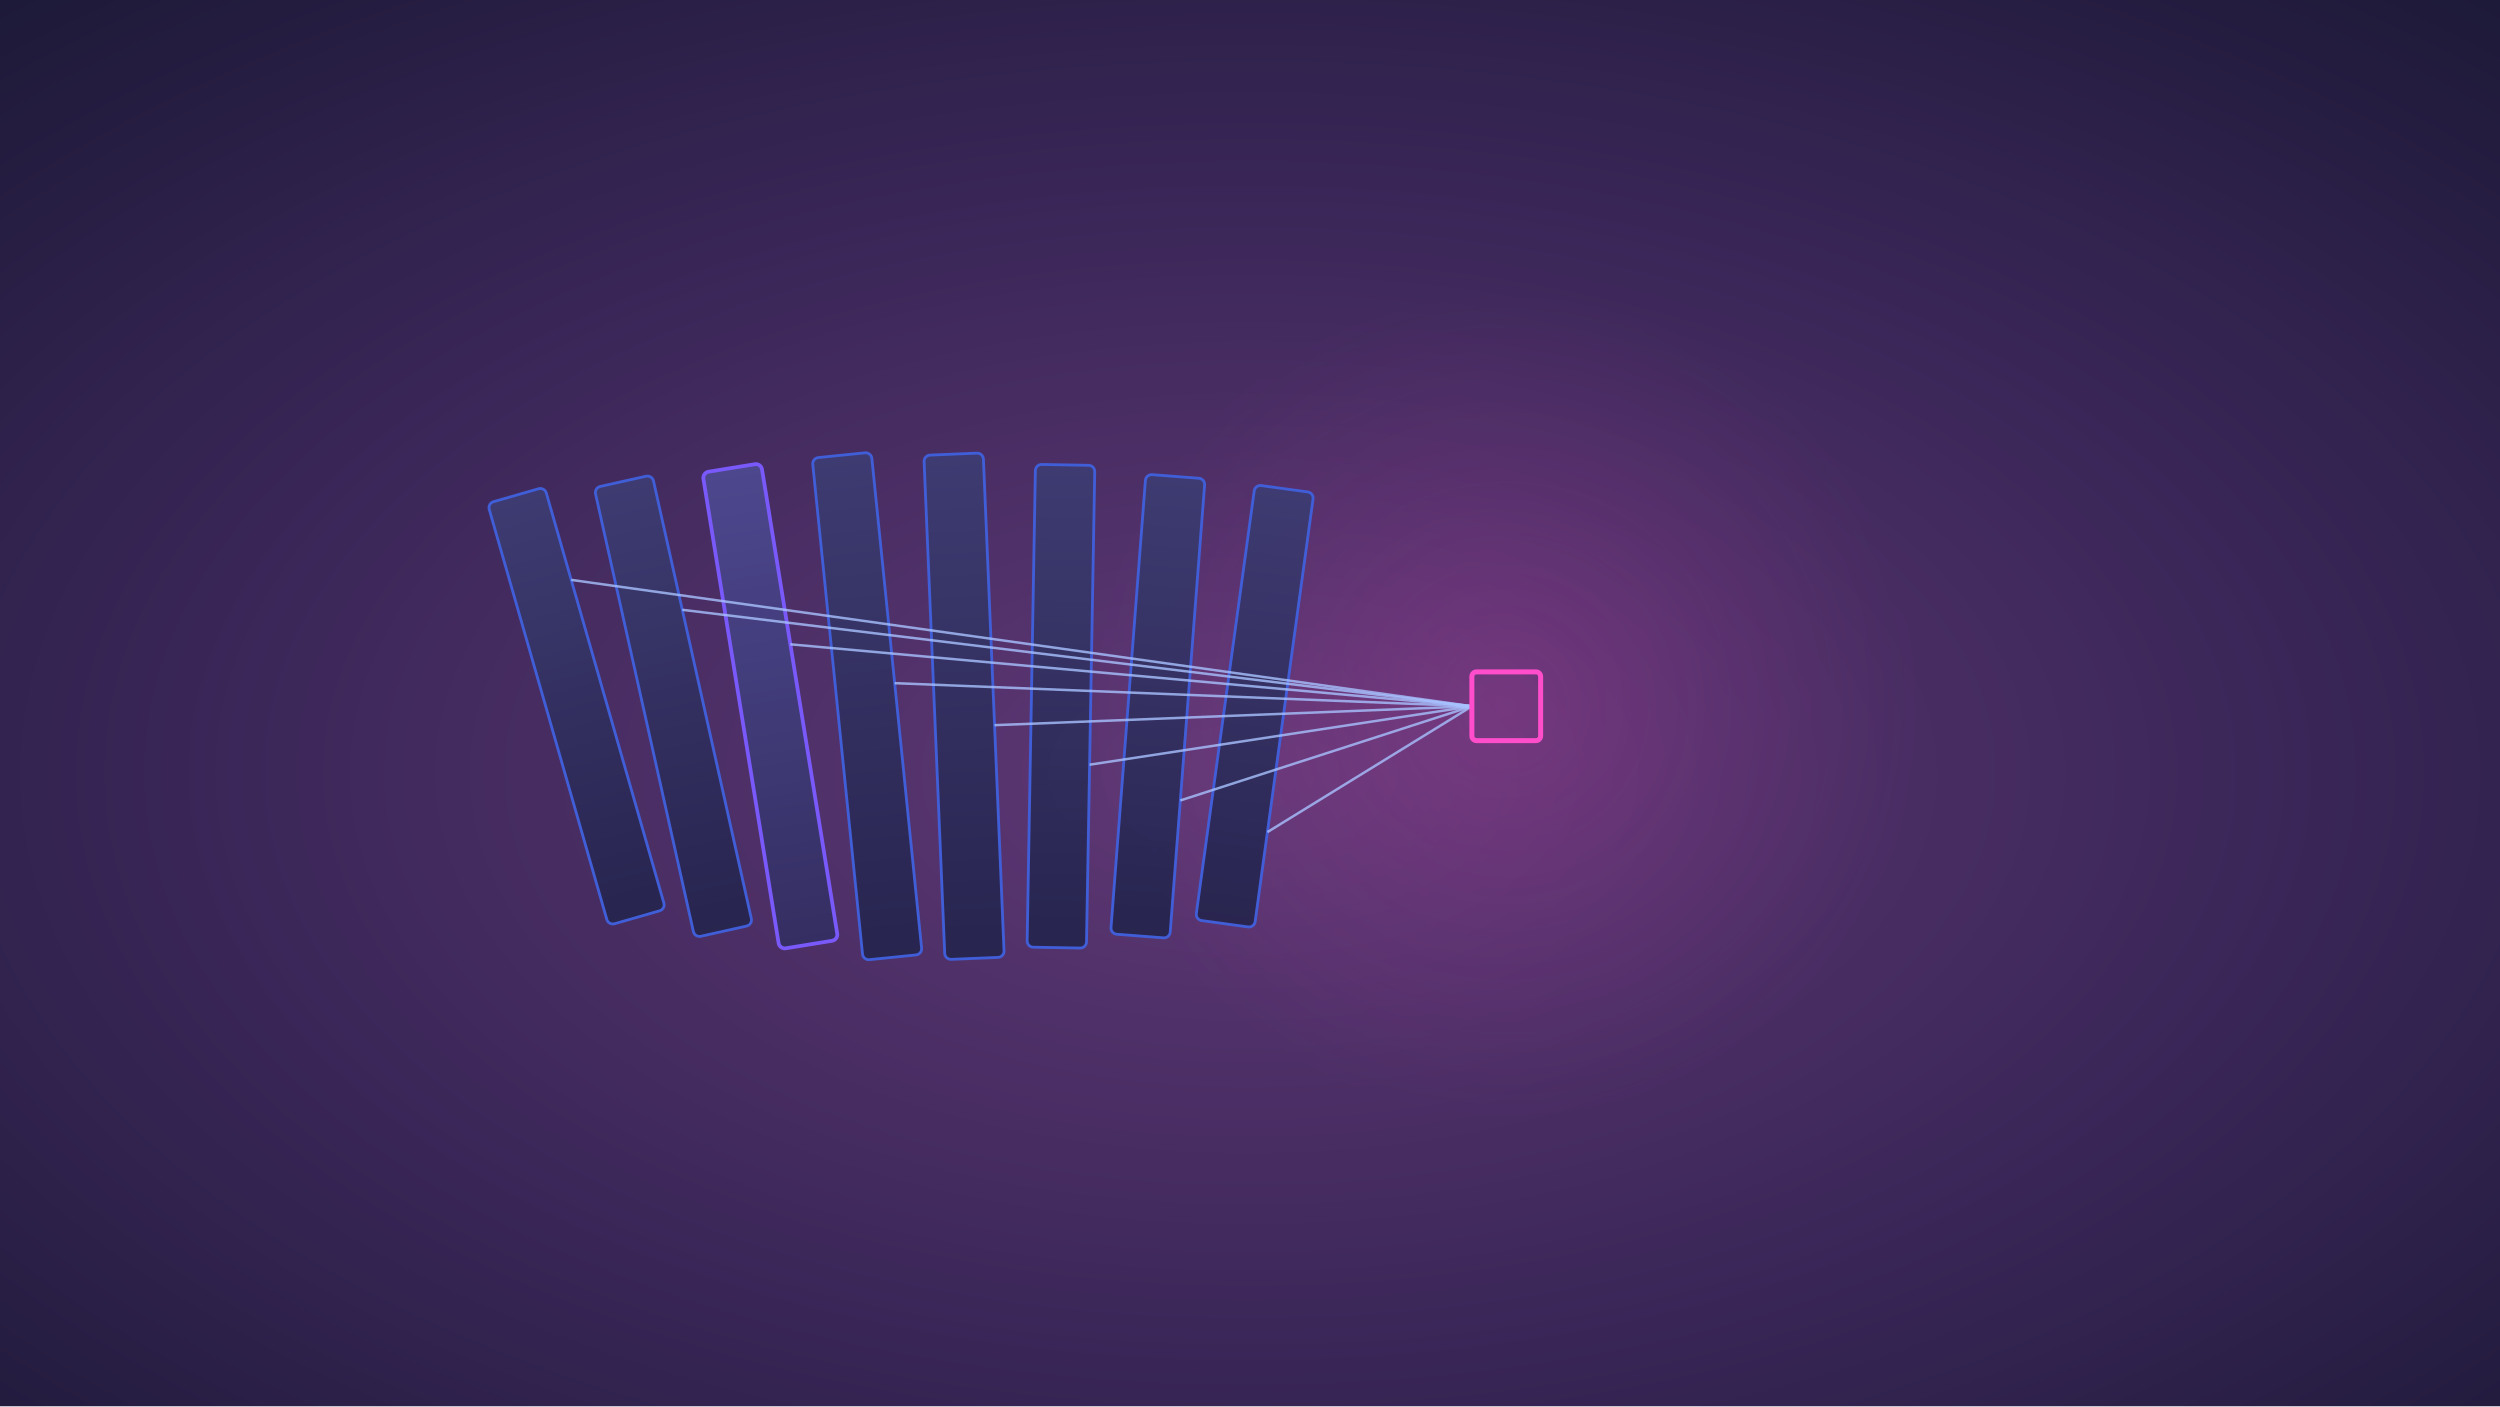
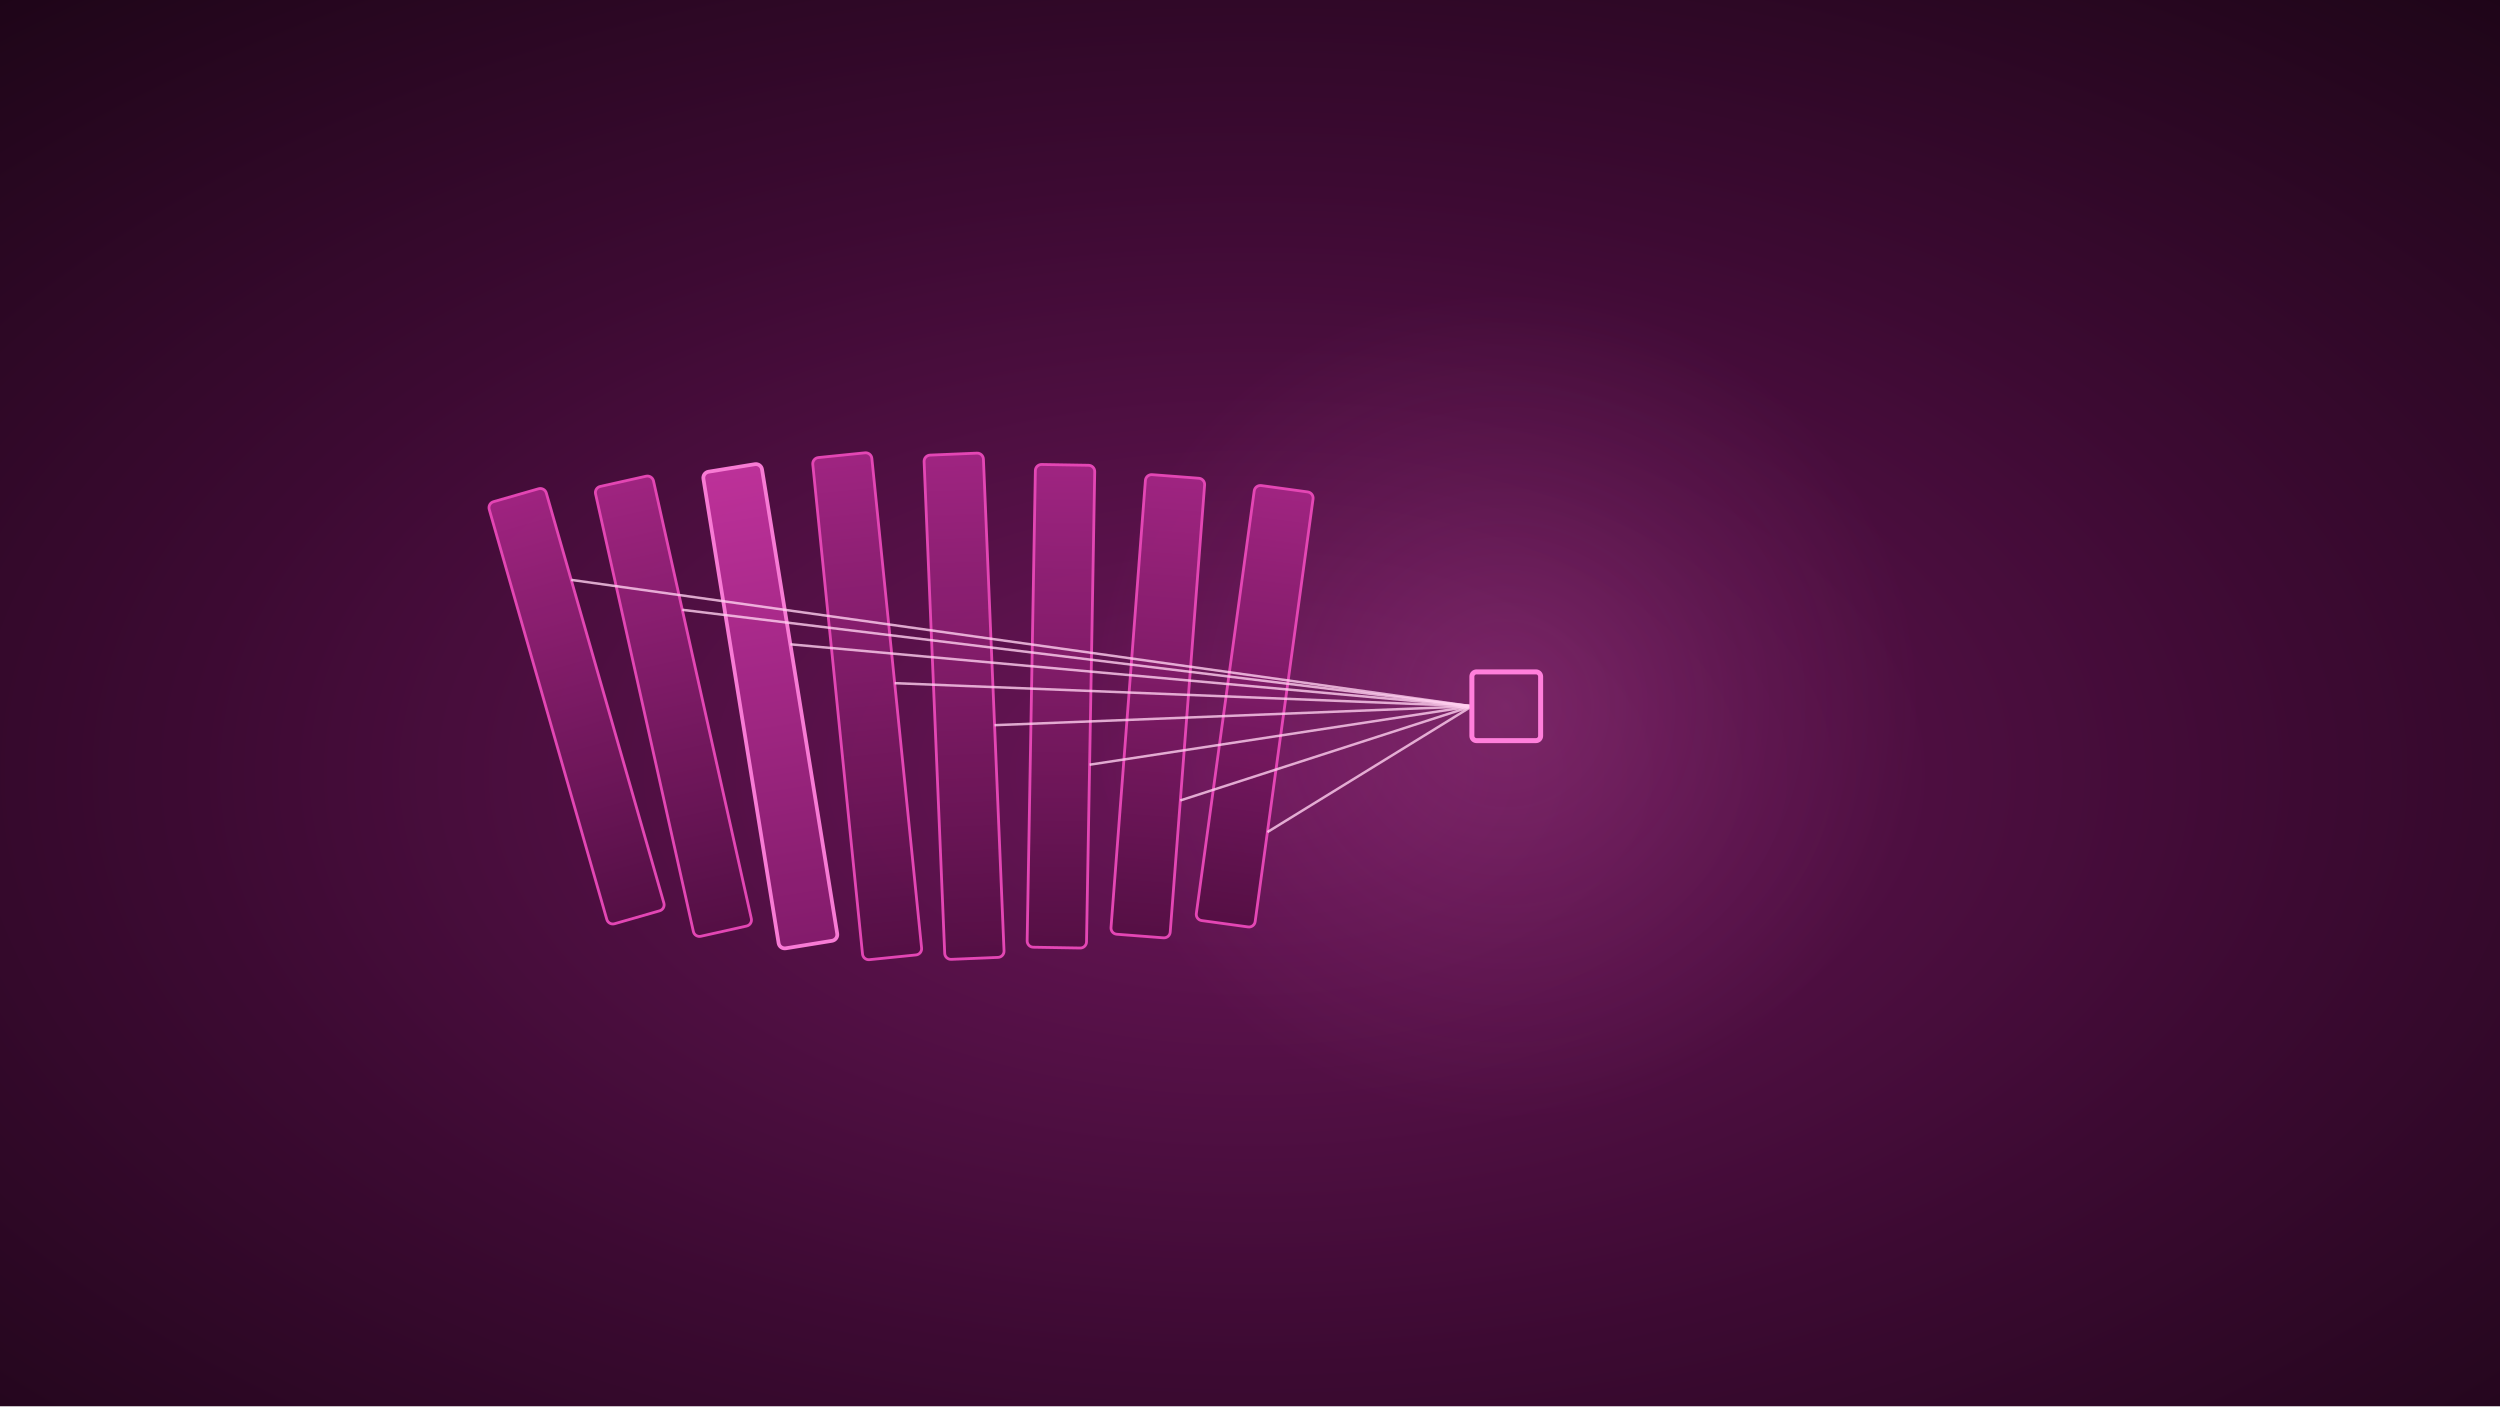
<svg xmlns="http://www.w3.org/2000/svg" viewBox="0 0 1600 900" preserveAspectRatio="xMidYMid slice" role="img" aria-labelledby="hero-title hero-desc">
  <defs>
    <radialGradient id="bg" cx="50%" cy="55%" r="82%">
-       <stop offset="0%" stop-color="#613876" />
-       <stop offset="52%" stop-color="#392657" />
-       <stop offset="100%" stop-color="#161630" />
+       <stop offset="0%" stop-color="#6B1659" />
+       <stop offset="52%" stop-color="#3C0A32" />
+       <stop offset="100%" stop-color="#170412" />
    </radialGradient>
    <radialGradient id="halo" cx="50%" cy="50%" r="50%">
-       <stop offset="0%" stop-color="#FF4DCB" stop-opacity="0.18" />
-       <stop offset="55%" stop-color="#FF4DCB" stop-opacity="0.07" />
-       <stop offset="100%" stop-color="#FF4DCB" stop-opacity="0" />
+       <stop offset="0%" stop-color="#FF7FDB" stop-opacity="0.18" />
+       <stop offset="55%" stop-color="#FF7FDB" stop-opacity="0.07" />
+       <stop offset="100%" stop-color="#FF7FDB" stop-opacity="0" />
    </radialGradient>
    <linearGradient id="plane" x1="0" y1="0" x2="0" y2="1">
-       <stop offset="0%" stop-color="#3D3B72" />
-       <stop offset="100%" stop-color="#26244E" />
+       <stop offset="0%" stop-color="#A22483" />
+       <stop offset="100%" stop-color="#540F44" />
    </linearGradient>
    <linearGradient id="planeMid" x1="0" y1="0" x2="0" y2="1">
-       <stop offset="0%" stop-color="#332E62" />
-       <stop offset="100%" stop-color="#26244E" />
+       <stop offset="0%" stop-color="#851B6C" />
+       <stop offset="100%" stop-color="#540F44" />
    </linearGradient>
    <linearGradient id="planeFocal" x1="0" y1="0" x2="0" y2="1">
-       <stop offset="0%" stop-color="#4D4890" />
-       <stop offset="100%" stop-color="#332E62" />
+       <stop offset="0%" stop-color="#C1329D" />
+       <stop offset="100%" stop-color="#851B6C" />
    </linearGradient>
    <linearGradient id="planeFlat" x1="0" y1="0" x2="0" y2="1">
-       <stop offset="0%" stop-color="#4D4890" />
-       <stop offset="100%" stop-color="#3D3B72" />
+       <stop offset="0%" stop-color="#C1329D" />
+       <stop offset="100%" stop-color="#A22483" />
    </linearGradient>
  </defs>
  <rect width="1600" height="900" fill="url(#bg)" />
  <g transform="translate(200,0)">
    <circle cx="764" cy="452" r="265" fill="url(#halo)" />
    <g transform="rotate(-16 169 452)">
-       <rect x="150" y="311.5" width="38" height="281" rx="4" fill="url(#plane)" stroke="#4060DC" stroke-width="1.8" opacity="0.96" />
+       <rect x="150" y="311.5" width="38" height="281" rx="4" fill="url(#plane)" stroke="#E948B8" stroke-width="1.8" opacity="0.96" />
    </g>
    <g transform="rotate(-12.6 231 452)">
-       <rect x="212" y="304.5" width="38" height="295" rx="4" fill="url(#plane)" stroke="#4060DC" stroke-width="1.8" opacity="0.96" />
+       <rect x="212" y="304.5" width="38" height="295" rx="4" fill="url(#plane)" stroke="#E948B8" stroke-width="1.8" opacity="0.96" />
    </g>
    <g transform="rotate(-9.2 293 452)">
-       <rect x="274" y="297.5" width="38" height="309" rx="4" fill="url(#planeFocal)" stroke="#7B5BFF" stroke-width="2.4" opacity="0.96" />
+       <rect x="274" y="297.5" width="38" height="309" rx="4" fill="url(#planeFocal)" stroke="#FF7FDB" stroke-width="2.4" opacity="0.96" />
    </g>
    <g transform="rotate(-5.8 355 452)">
-       <rect x="336" y="290.5" width="38" height="323" rx="4" fill="url(#plane)" stroke="#4060DC" stroke-width="1.8" opacity="0.96" />
+       <rect x="336" y="290.5" width="38" height="323" rx="4" fill="url(#plane)" stroke="#E948B8" stroke-width="1.8" opacity="0.96" />
    </g>
    <g transform="rotate(-2.4 417 452)">
-       <rect x="398" y="290.5" width="38" height="323" rx="4" fill="url(#plane)" stroke="#4060DC" stroke-width="1.8" opacity="0.96" />
+       <rect x="398" y="290.5" width="38" height="323" rx="4" fill="url(#plane)" stroke="#E948B8" stroke-width="1.8" opacity="0.96" />
    </g>
    <g transform="rotate(1 479 452)">
-       <rect x="460" y="297.5" width="38" height="309" rx="4" fill="url(#plane)" stroke="#4060DC" stroke-width="1.8" opacity="0.96" />
+       <rect x="460" y="297.5" width="38" height="309" rx="4" fill="url(#plane)" stroke="#E948B8" stroke-width="1.8" opacity="0.96" />
    </g>
    <g transform="rotate(4.4 541 452)">
-       <rect x="522" y="304.5" width="38" height="295" rx="4" fill="url(#plane)" stroke="#4060DC" stroke-width="1.8" opacity="0.96" />
+       <rect x="522" y="304.5" width="38" height="295" rx="4" fill="url(#plane)" stroke="#E948B8" stroke-width="1.8" opacity="0.96" />
    </g>
    <g transform="rotate(7.8 603 452)">
-       <rect x="584" y="311.5" width="38" height="281" rx="4" fill="url(#plane)" stroke="#4060DC" stroke-width="1.8" opacity="0.96" />
+       <rect x="584" y="311.5" width="38" height="281" rx="4" fill="url(#plane)" stroke="#E948B8" stroke-width="1.8" opacity="0.96" />
    </g>
-     <line x1="165.58" y1="371.13" x2="742" y2="452" stroke="#A8C2FF" stroke-width="1.6" opacity="0.8" />
-     <line x1="236.67" y1="390.28" x2="742" y2="452" stroke="#A8C2FF" stroke-width="1.6" opacity="0.8" />
-     <line x1="305.83" y1="412.36" x2="742" y2="452" stroke="#A8C2FF" stroke-width="1.6" opacity="0.8" />
-     <line x1="372.6" y1="437.23" x2="742" y2="452" stroke="#A8C2FF" stroke-width="1.6" opacity="0.8" />
-     <line x1="436.52" y1="464.11" x2="742" y2="452" stroke="#A8C2FF" stroke-width="1.6" opacity="0.8" />
-     <line x1="497.35" y1="489.41" x2="742" y2="452" stroke="#A8C2FF" stroke-width="1.6" opacity="0.8" />
-     <line x1="555.42" y1="512.28" x2="742" y2="452" stroke="#A8C2FF" stroke-width="1.6" opacity="0.8" />
-     <line x1="611.15" y1="532.53" x2="742" y2="452" stroke="#A8C2FF" stroke-width="1.6" opacity="0.8" />
-     <rect x="742" y="430" width="44" height="44" rx="3" fill="none" stroke="#FF4DCB" stroke-width="3.2" />
+     <line x1="165.58" y1="371.13" x2="742" y2="452" stroke="#FFCFEF" stroke-width="1.6" opacity="0.8" />
+     <line x1="236.67" y1="390.28" x2="742" y2="452" stroke="#FFCFEF" stroke-width="1.6" opacity="0.8" />
+     <line x1="305.83" y1="412.36" x2="742" y2="452" stroke="#FFCFEF" stroke-width="1.6" opacity="0.8" />
+     <line x1="372.6" y1="437.23" x2="742" y2="452" stroke="#FFCFEF" stroke-width="1.6" opacity="0.8" />
+     <line x1="436.52" y1="464.11" x2="742" y2="452" stroke="#FFCFEF" stroke-width="1.6" opacity="0.8" />
+     <line x1="497.35" y1="489.41" x2="742" y2="452" stroke="#FFCFEF" stroke-width="1.6" opacity="0.8" />
+     <line x1="555.42" y1="512.28" x2="742" y2="452" stroke="#FFCFEF" stroke-width="1.6" opacity="0.8" />
+     <line x1="611.15" y1="532.53" x2="742" y2="452" stroke="#FFCFEF" stroke-width="1.6" opacity="0.8" />
+     <rect x="742" y="430" width="44" height="44" rx="3" fill="none" stroke="#FF7FDB" stroke-width="3.2" />
  </g>
</svg>
